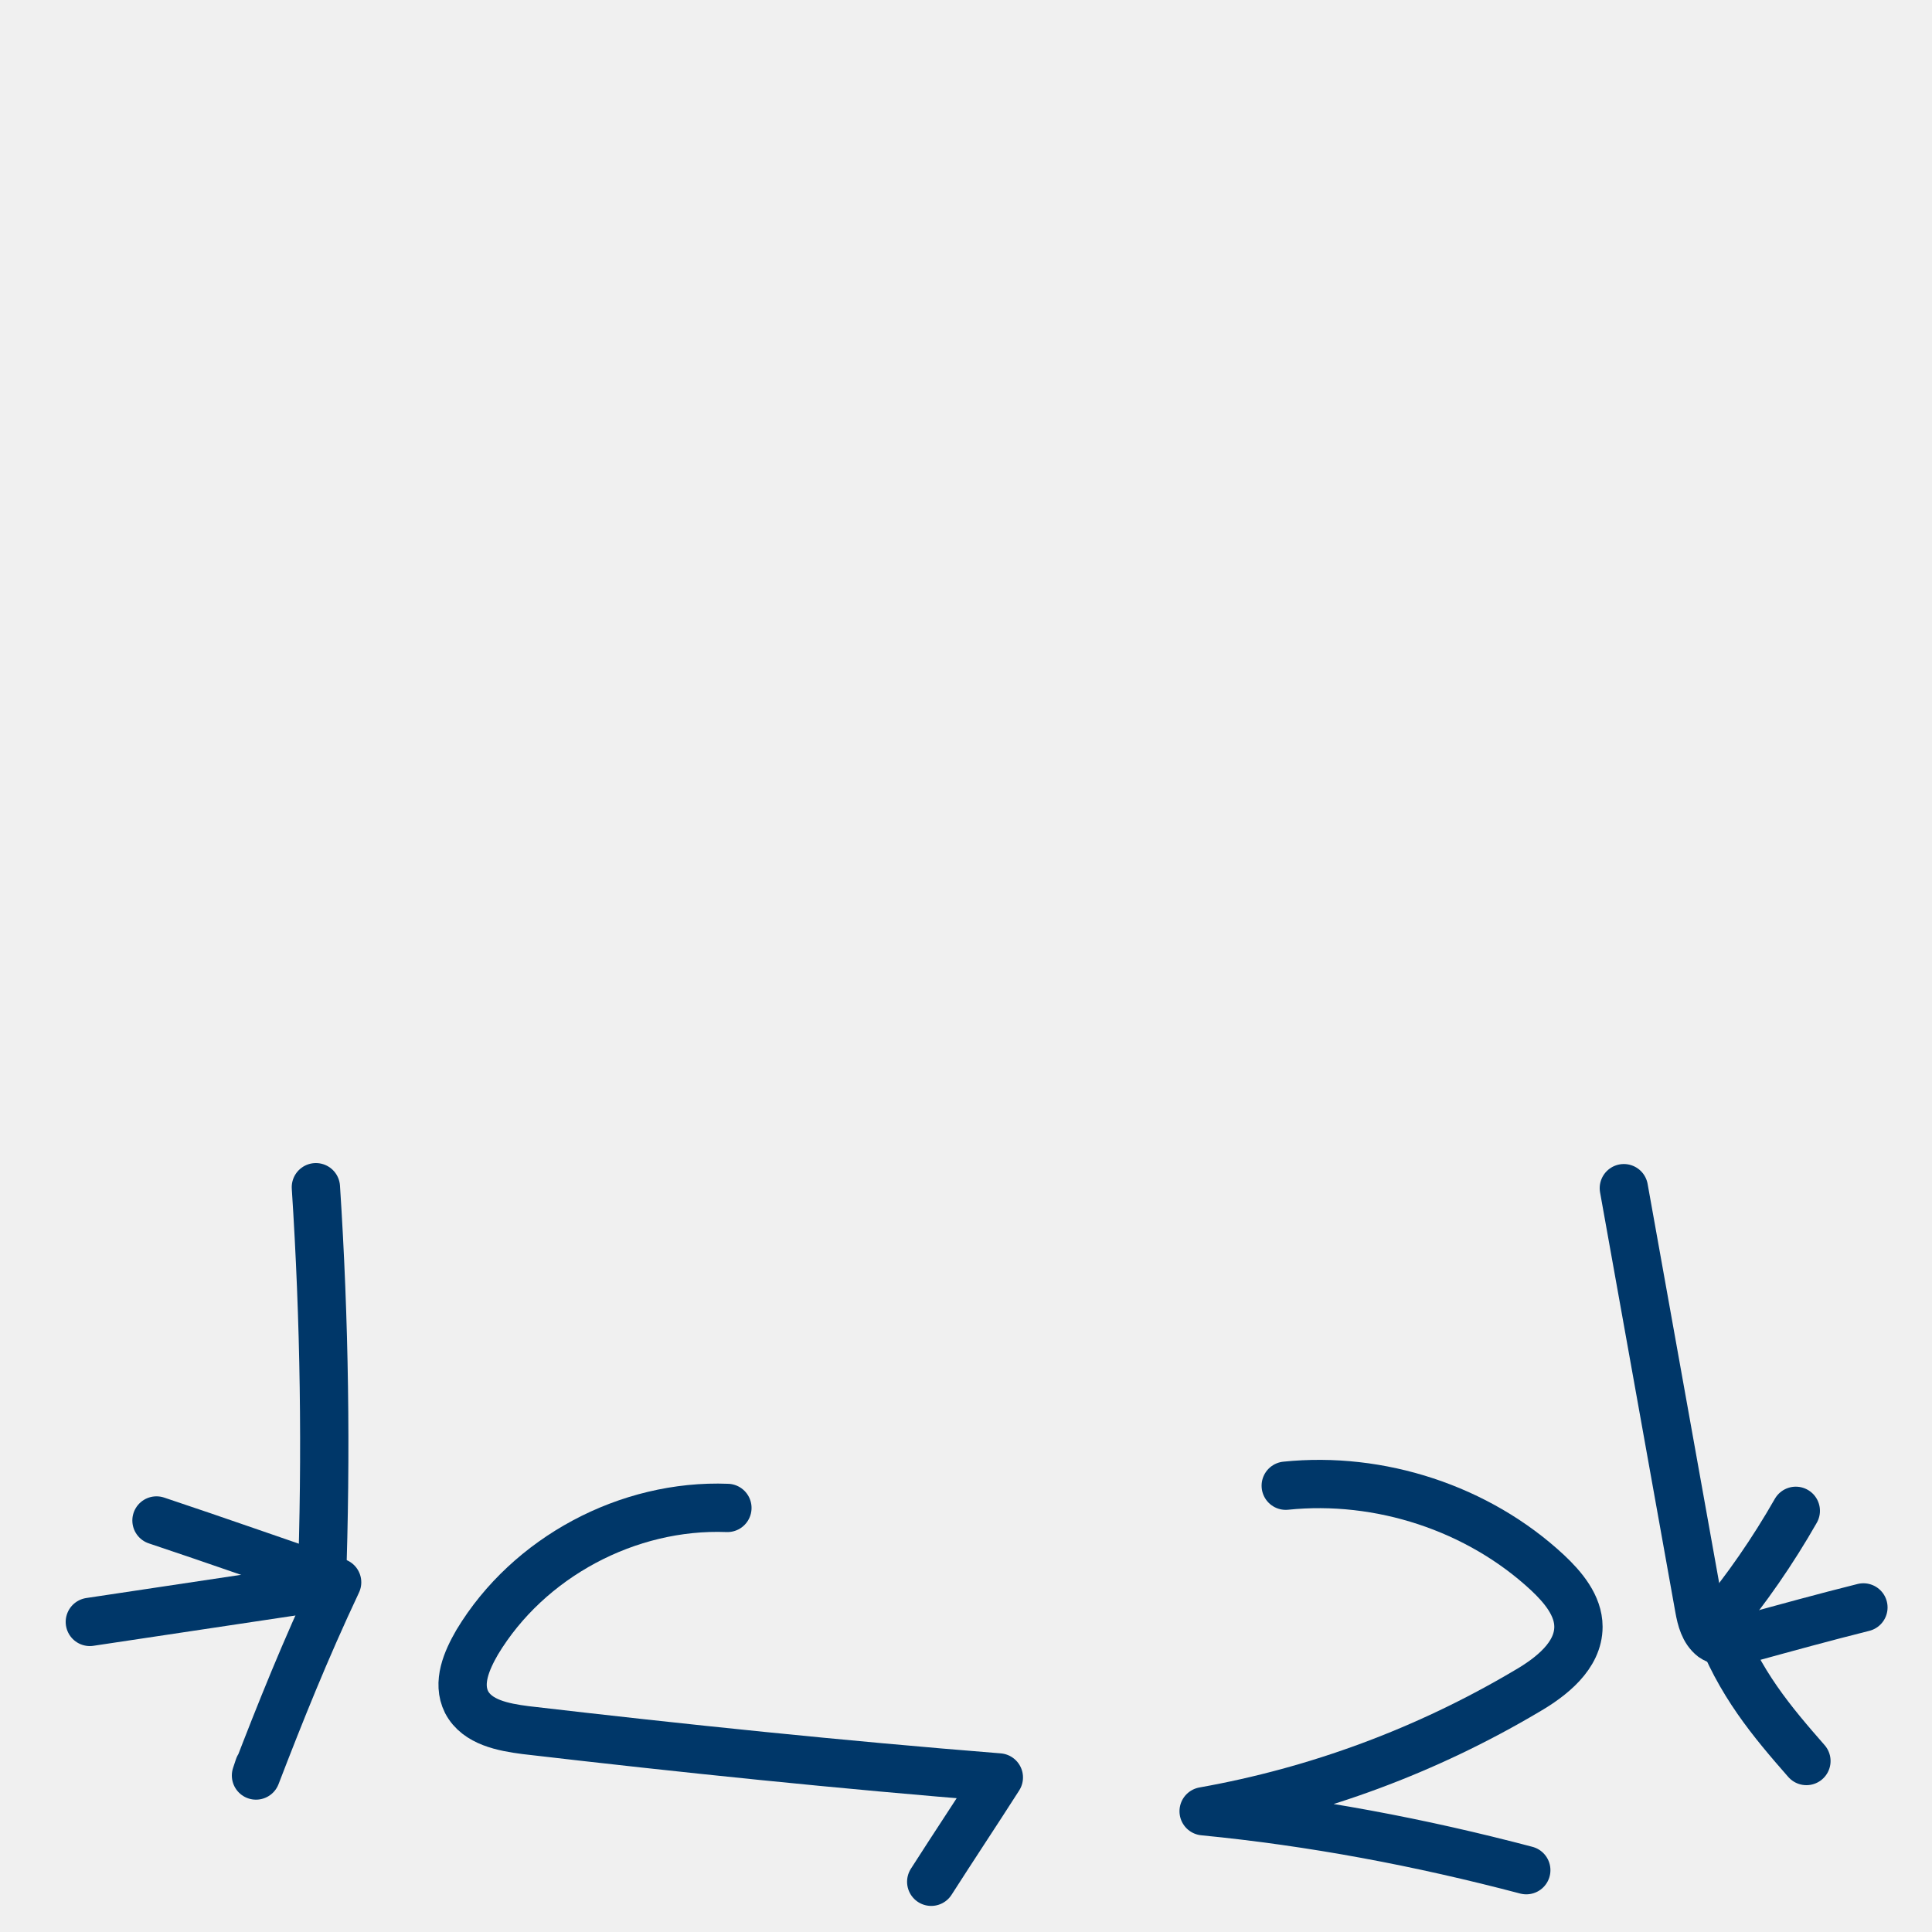
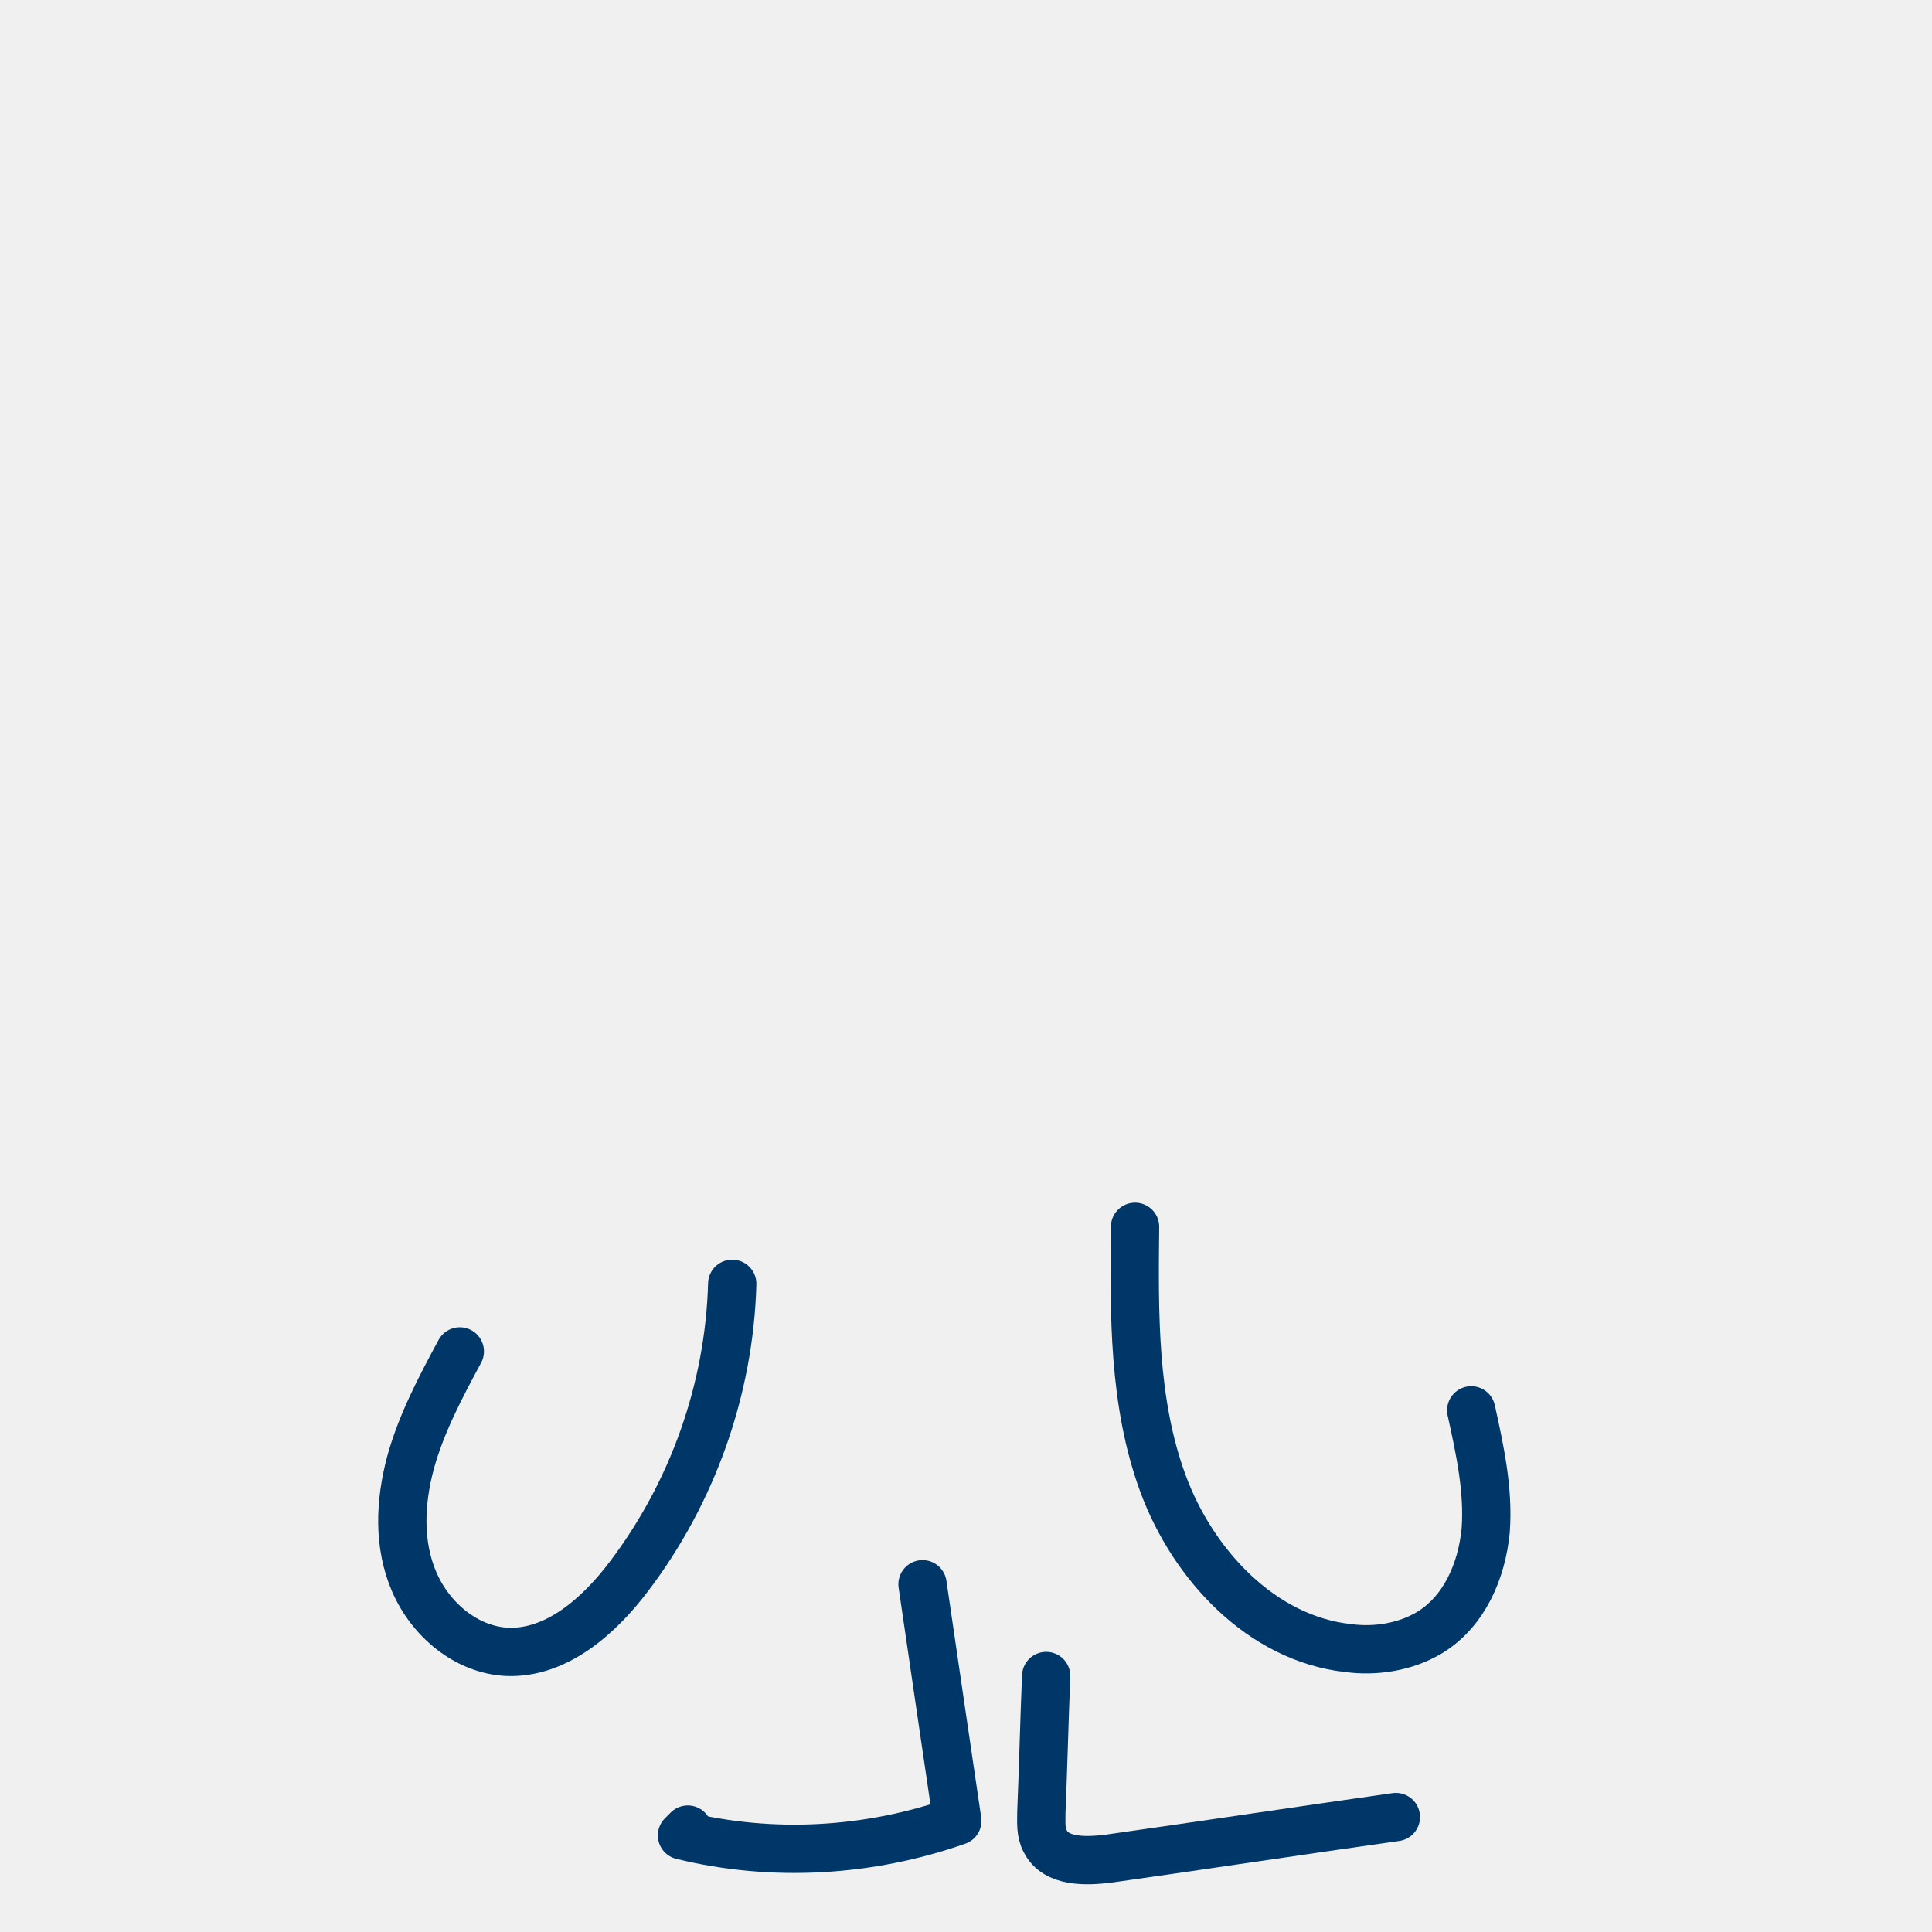
<svg xmlns="http://www.w3.org/2000/svg" version="1.1" x="0px" y="0px" viewBox="0 0 200 200" style="enable-background:new 0 0 200 200;" xml:space="preserve">
  <style type="text/css">
	.st0{fill:#FFAC2F;}
	.st1{fill:none;stroke:#003769;stroke-width:5;stroke-linecap:round;stroke-linejoin:round;stroke-miterlimit:10;}
	.st2{fill:#FFFFFF;stroke:#003769;stroke-width:5;stroke-linecap:round;stroke-linejoin:round;stroke-miterlimit:10;}
	.st3{fill:#003769;stroke:#003769;stroke-width:5;stroke-linecap:round;stroke-linejoin:round;stroke-miterlimit:10;}
	.st4{fill:#FE450E;stroke:#FE450E;stroke-width:5;stroke-linecap:round;stroke-linejoin:round;stroke-miterlimit:10;}
	.st5{fill:#FFFFFF;}
	.st6{fill:#FE450E;stroke:#003769;stroke-width:5;stroke-linecap:round;stroke-linejoin:round;stroke-miterlimit:10;}
	.st7{fill:#003769;}
	.st8{fill:#FE450E;}
	.st9{fill:#FF0000;}
	.st10{fill:#FFE500;}
	.st11{fill:#A100FF;}
	.st12{fill:#04B846;}
	.st13{fill:#4092E8;}
	.st14{fill:#B05B00;}
	.st15{fill:#89E2F5;}
	.st16{fill:#FF87A9;}
	.st17{fill:none;stroke:#003769;stroke-width:3;stroke-linecap:round;stroke-linejoin:round;stroke-miterlimit:10;}
	.st18{fill:#FFFFFF;stroke:#003769;stroke-width:3;stroke-linecap:round;stroke-linejoin:round;stroke-miterlimit:10;}
	.st19{fill:none;stroke:#FFFFFF;stroke-width:4;stroke-linecap:round;stroke-linejoin:round;stroke-miterlimit:10;}
	.st20{fill:none;stroke:#003769;stroke-width:4;stroke-linecap:round;stroke-linejoin:round;stroke-miterlimit:10;}
</style>
  <g id="Calque_2">
    <g id="Calque_5">
	</g>
  </g>
  <g id="Calque_4">
</g>
  <g id="Calque_24">
</g>
  <g id="Calque_25">
- </g>
+     <path class="st1" d="M47.6,139.9c-2,3.7-4,7.5-5.1,11.5c-1.1,4.1-1.3,8.5,0.4,12.4c1.7,3.9,5.4,7,9.6,7.2c5.1,0.2,9.5-3.7,12.6-7.8   c6.6-8.7,10.4-19.4,10.7-30.3" />
+     <path class="st1" d="M152.3,146c0.9,4.1,1.8,8.2,1.5,12.4c-0.4,4.2-2.2,8.4-5.8,10.6c-2.5,1.5-5.6,2-8.5,1.6c-8.9-1-16-8.6-19.1-17   c-3.1-8.4-3-17.6-2.9-26.6" />
+     <path class="st1" d="M95.5,164c1.2,8.2,2.4,16.4,3.6,24.5c-9.1,3.2-19.1,3.8-28.5,1.5c0.2-0.2,0.4-0.4,0.6-0.6" />
+     <path class="st1" d="M108.3,173.5c-0.2,4.7-0.3,9.4-0.5,14.1c0,1-0.1,2.1,0.4,3c1.1,2.2,4.2,2.1,6.6,1.8c9.9-1.4,19.8-2.9,29.7-4.3   " />
+   </g>
  <g id="Calque_26">
</g>
  <g id="Calque_27">
</g>
  <g id="Calque_28">
</g>
  <g id="Calque_29">
</g>
  <g id="Calque_30">
</g>
  <g id="Calque_31">
</g>
  <g id="Calque_32">
</g>
  <g id="Calque_33">
</g>
  <g id="Calque_34">
</g>
  <g id="Calque_35">
-     <path class="st1" d="M75.3,156.1c-10.3-0.4-20.6,5.1-25.9,13.9c-1.1,1.9-2.1,4.2-1.1,6.2c1.1,2.1,3.8,2.6,6.1,2.9   c16.3,1.9,32.7,3.6,49,4.9c-2.3,3.6-4.7,7.2-7,10.8" />
-     <path class="st1" d="M133.1,153.8c9.7-1,19.9,2.3,27.1,9c1.6,1.5,3.2,3.4,3.2,5.6c0,3-2.8,5.2-5.4,6.7   c-10.3,6.1-21.6,10.3-33.4,12.4c11.3,1.1,22.4,3.2,33.4,6.1" />
-     <path class="st1" d="M32.7,122.9c0.9,13.8,1.1,27.6,0.6,41.4c-8,1.2-16,2.4-24,3.6" />
-     <path class="st1" d="M26.8,182.9c-0.1,0.3-0.2,0.6-0.3,0.9c2.5-6.5,5.1-13,8.4-20c-6.2-2.1-12.4-4.3-18.7-6.4" />
-     <path class="st1" d="M168.1,123c2.6,14.5,5.2,29,7.8,43.5c0.2,1.1,0.5,2.3,1.4,3c1,0.7,2.4,0.4,3.6,0.1c4-1.1,8-2.2,12-3.2" />
-     <path class="st1" d="M187,182.3c-3.5-4-7-8.1-9.2-14.2c3-3.6,5.7-7.5,8.1-11.7" />
-   </g>
+ </g>
  <g id="Calque_7">
</g>
  <g id="Calque_10">
</g>
  <g id="Calque_11">
</g>
  <g id="Calque_12">
</g>
  <g id="Calque_13">
</g>
  <g id="Calque_3">
</g>
  <g id="Calque_14">
</g>
  <g id="Calque_15">
</g>
  <g id="Calque_16">
</g>
  <g id="Calque_19">
</g>
  <g id="Calque_20">
</g>
  <g id="Calque_17">
</g>
  <g id="Calque_6">
</g>
  <g id="Calque_9">
</g>
  <g id="Calque_8">
</g>
  <g id="Calque_18">
</g>
  <g id="Calque_21">
</g>
  <g id="Calque_22">
</g>
  <g id="Calque_23">
</g>
</svg>
